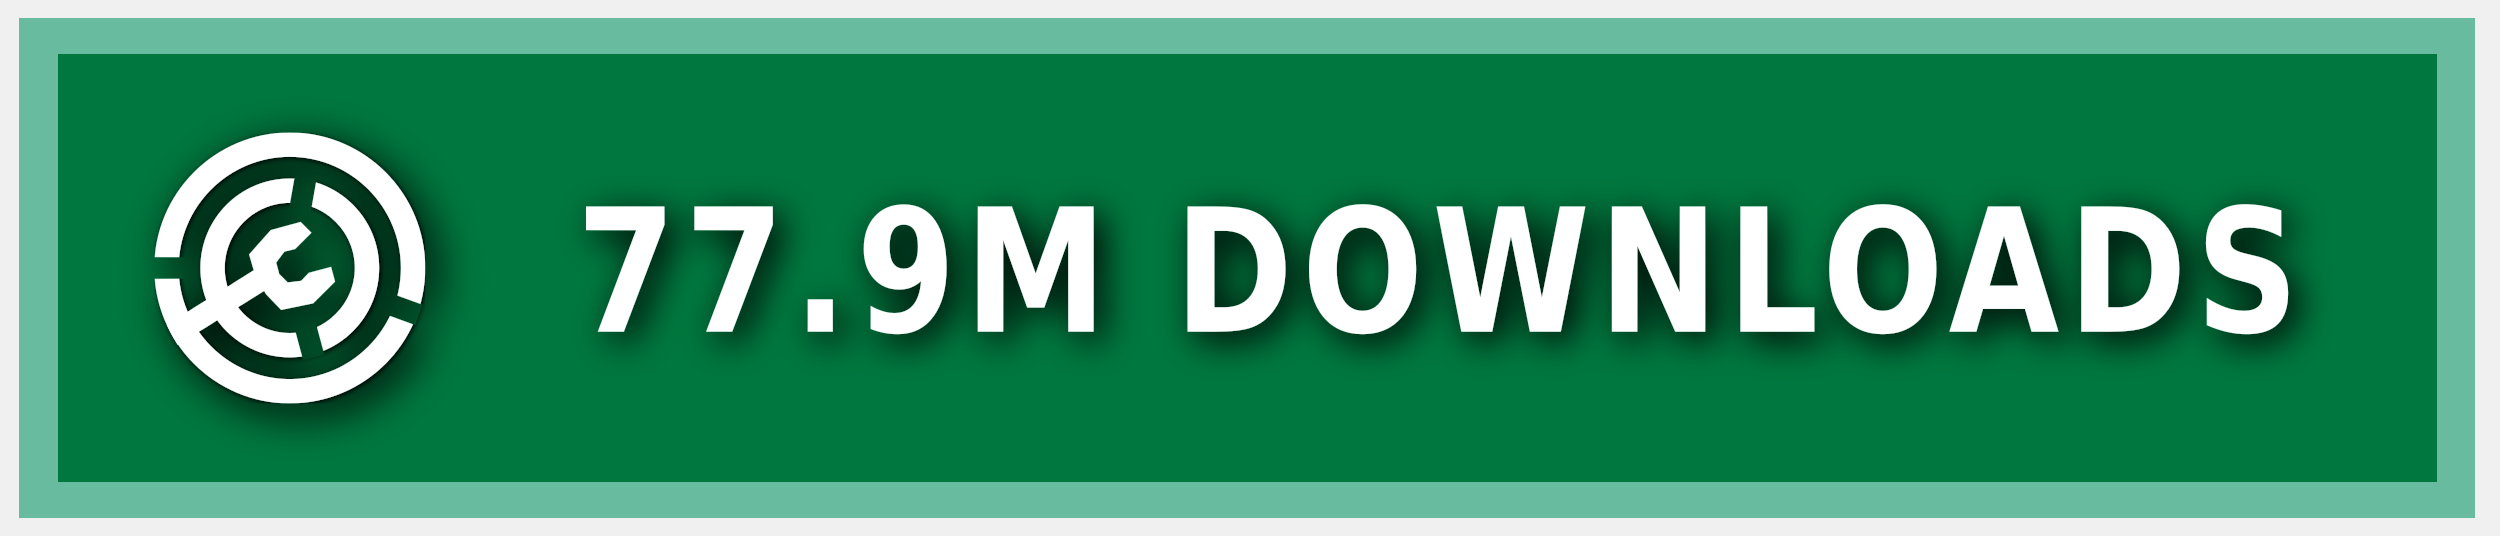
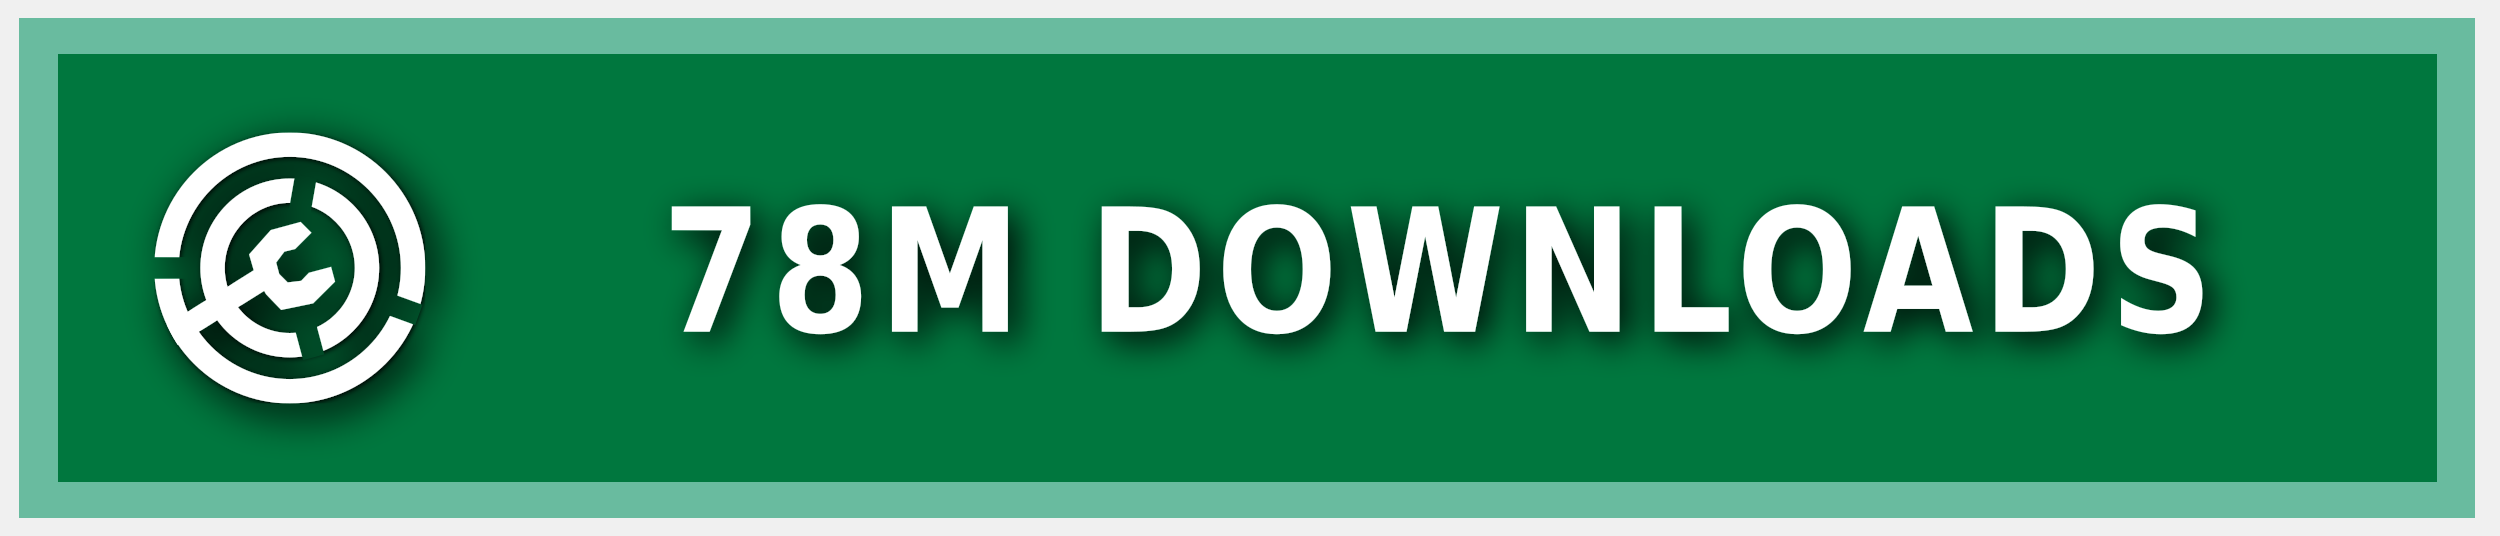
<svg xmlns="http://www.w3.org/2000/svg" xmlns:ns1="https://boxy-svg.com" width="140" height="30" role="img" aria-label="MODRINTH">
  <style> g:not(.noshadow) { filter: drop-shadow(0.5px 0.5px 1.0px black); } </style>
  <defs>
    <ns1:guide x="121.656" y="10.118" angle="90" />
    <ns1:guide x="127.198" y="17.628" angle="90" />
    <ns1:guide x="8.199" y="-3.08" angle="0" />
    <ns1:guide x="20.449" y="-4.101" angle="0" />
    <ns1:guide x="121.656" y="10.118" angle="90" />
    <ns1:guide x="127.198" y="17.628" angle="90" />
    <ns1:guide x="8.199" y="-3.08" angle="0" />
    <ns1:guide x="20.449" y="-4.101" angle="0" />
  </defs>
  <g class="noshadow" shape-rendering="crispEdges" style="" transform="matrix(1.074564, 0, 0, 1, 0, 0)">
    <rect x="1" y="1" width="128" height="28" style="fill: #00954E;" />
    <rect x="1" y="1" width="128" height="28" style="fill: rgba(0, 0, 0, 0.2);" />
    <rect x="2" y="2" width="126" height="26" style="fill: none; stroke-width:2px; stroke: rgba(211, 255, 255, 0.5);" />
  </g>
  <g fill-rule="evenodd" stroke-linejoin="round" stroke-miterlimit="1.5" clip-rule="evenodd" transform="matrix(1.2, 0, 0, 1.2, -1.2, -1.5)">
    <path fill="none" d="M 8.199 7.432 L 20.846 7.432 L 20.846 20.079 L 8.199 20.079 L 8.199 7.432 Z" style="" />
    <g clip-path="url(#a)" transform="matrix(0.126469, 0, 0, 0.126469, 8.198999, 7.431019)" style="">
      <path fill="#ffffff" d="M50 17c18.207 0 32.988 14.787 32.988 33S68.207 83 50 83 17.012 68.213 17.012 50 31.793 17 50 17Zm0 9c13.24 0 23.988 10.755 23.988 24S63.24 74 50 74 26.012 63.245 26.012 50 36.76 26 50 26Z" />
    </g>
    <g clip-path="url(#b)" transform="matrix(0.126469, 0, 0, 0.126469, 8.198999, 7.431019)" style="">
      <path fill="#ffffff" d="M50 0c27.596 0 50 22.404 50 50s-22.404 50-50 50S0 77.596 0 50 22.404 0 50 0Zm0 9c22.629 0 41 18.371 41 41S72.629 91 50 91 9 72.629 9 50 27.371 9 50 9Z" />
    </g>
    <g class="noshadow" clip-path="url(#c)" transform="matrix(0.112383, 0, 0, 0.122032, 8.268063, 7.737635)" style="">
      <path fill="none" stroke="#ffffff" stroke-width="9" d="M 50 50 L 5.171 75.882" />
    </g>
    <path fill="#ffffff" d="M 12.909 14.103 L 12.625 13.123 L 13.637 11.985 L 15.028 11.605 L 15.534 12.111 L 14.775 12.87 L 14.269 12.996 L 13.89 13.502 L 14.032 14.038 L 14.425 14.429 L 15.053 14.354 L 15.415 13.979 L 16.452 13.701 L 16.637 14.392 L 15.613 15.407 L 14.121 15.714 L 13.415 14.979 L 12.909 14.103 Z" style="" />
    <clipPath id="clip-1">
      <path d="M50 0c27.596 0 50 22.404 50 50s-22.404 50-50 50S0 77.596 0 50 22.404 0 50 0Zm0 39.549c5.768 0 10.451 4.683 10.451 10.451 0 5.768-4.683 10.451-10.451 10.451-5.768 0-10.451-4.683-10.451-10.451 0-5.768 4.683-10.451 10.451-10.451Z" />
    </clipPath>
    <g class="noshadow" clip-path="url(#clip-1)" transform="matrix(0.064459, 0.010209, -0.018807, 0.118741, -9.215255, -61.72825)" style="transform-origin: 27.985px 74.177px;">
      <path fill="none" stroke="#ffffff" stroke-width="9" d="M 49.29 67.75 L 6.679 80.603" style="" />
    </g>
  </g>
  <g>
    <clipPath id="a">
      <path fill-rule="evenodd" stroke-linejoin="round" stroke-miterlimit="1.5" clip-rule="evenodd" d="M100 0H0v100h100V0ZM46.002 49.295l.076 1.757 8.83 32.963 7.843-2.102-8.596-32.094 5.804-32.932-7.997-1.41-5.96 33.818Z" />
    </clipPath>
    <clipPath id="b">
      <path d="M0 0v46h50l1.368.241L99 63.578l-2.736 7.517L49.295 54H0v46h100V0H0Z" />
    </clipPath>
    <clipPath id="c">
      <path d="M50 0c27.596 0 50 22.404 50 50s-22.404 50-50 50S0 77.596 0 50 22.404 0 50 0Zm0 39.549c5.768 0 10.451 4.683 10.451 10.451 0 5.768-4.683 10.451-10.451 10.451-5.768 0-10.451-4.683-10.451-10.451 0-5.768 4.683-10.451 10.451-10.451Z" />
    </clipPath>
  </g>
  <g fill="#fff" text-anchor="middle" font-family="Verdana,Geneva,DejaVu Sans,sans-serif" text-rendering="geometricPrecision" font-size="100" transform="matrix(1, 0, 0, 1, 13, 0)">
-     <text style="font-size: 80px; font-weight: 700; white-space: pre;" transform="matrix(0.1, 0, 0, 0.120296, 0, -3.678133)" x="675" y="185" letter-spacing="5">77.9M DOWNLOADS</text>
+     <text style="font-size: 80px; font-weight: 700; white-space: pre;" transform="matrix(0.1, 0, 0, 0.120296, 0, -3.678133)" x="675" y="185" letter-spacing="5">78M DOWNLOADS</text>
  </g>
</svg>
